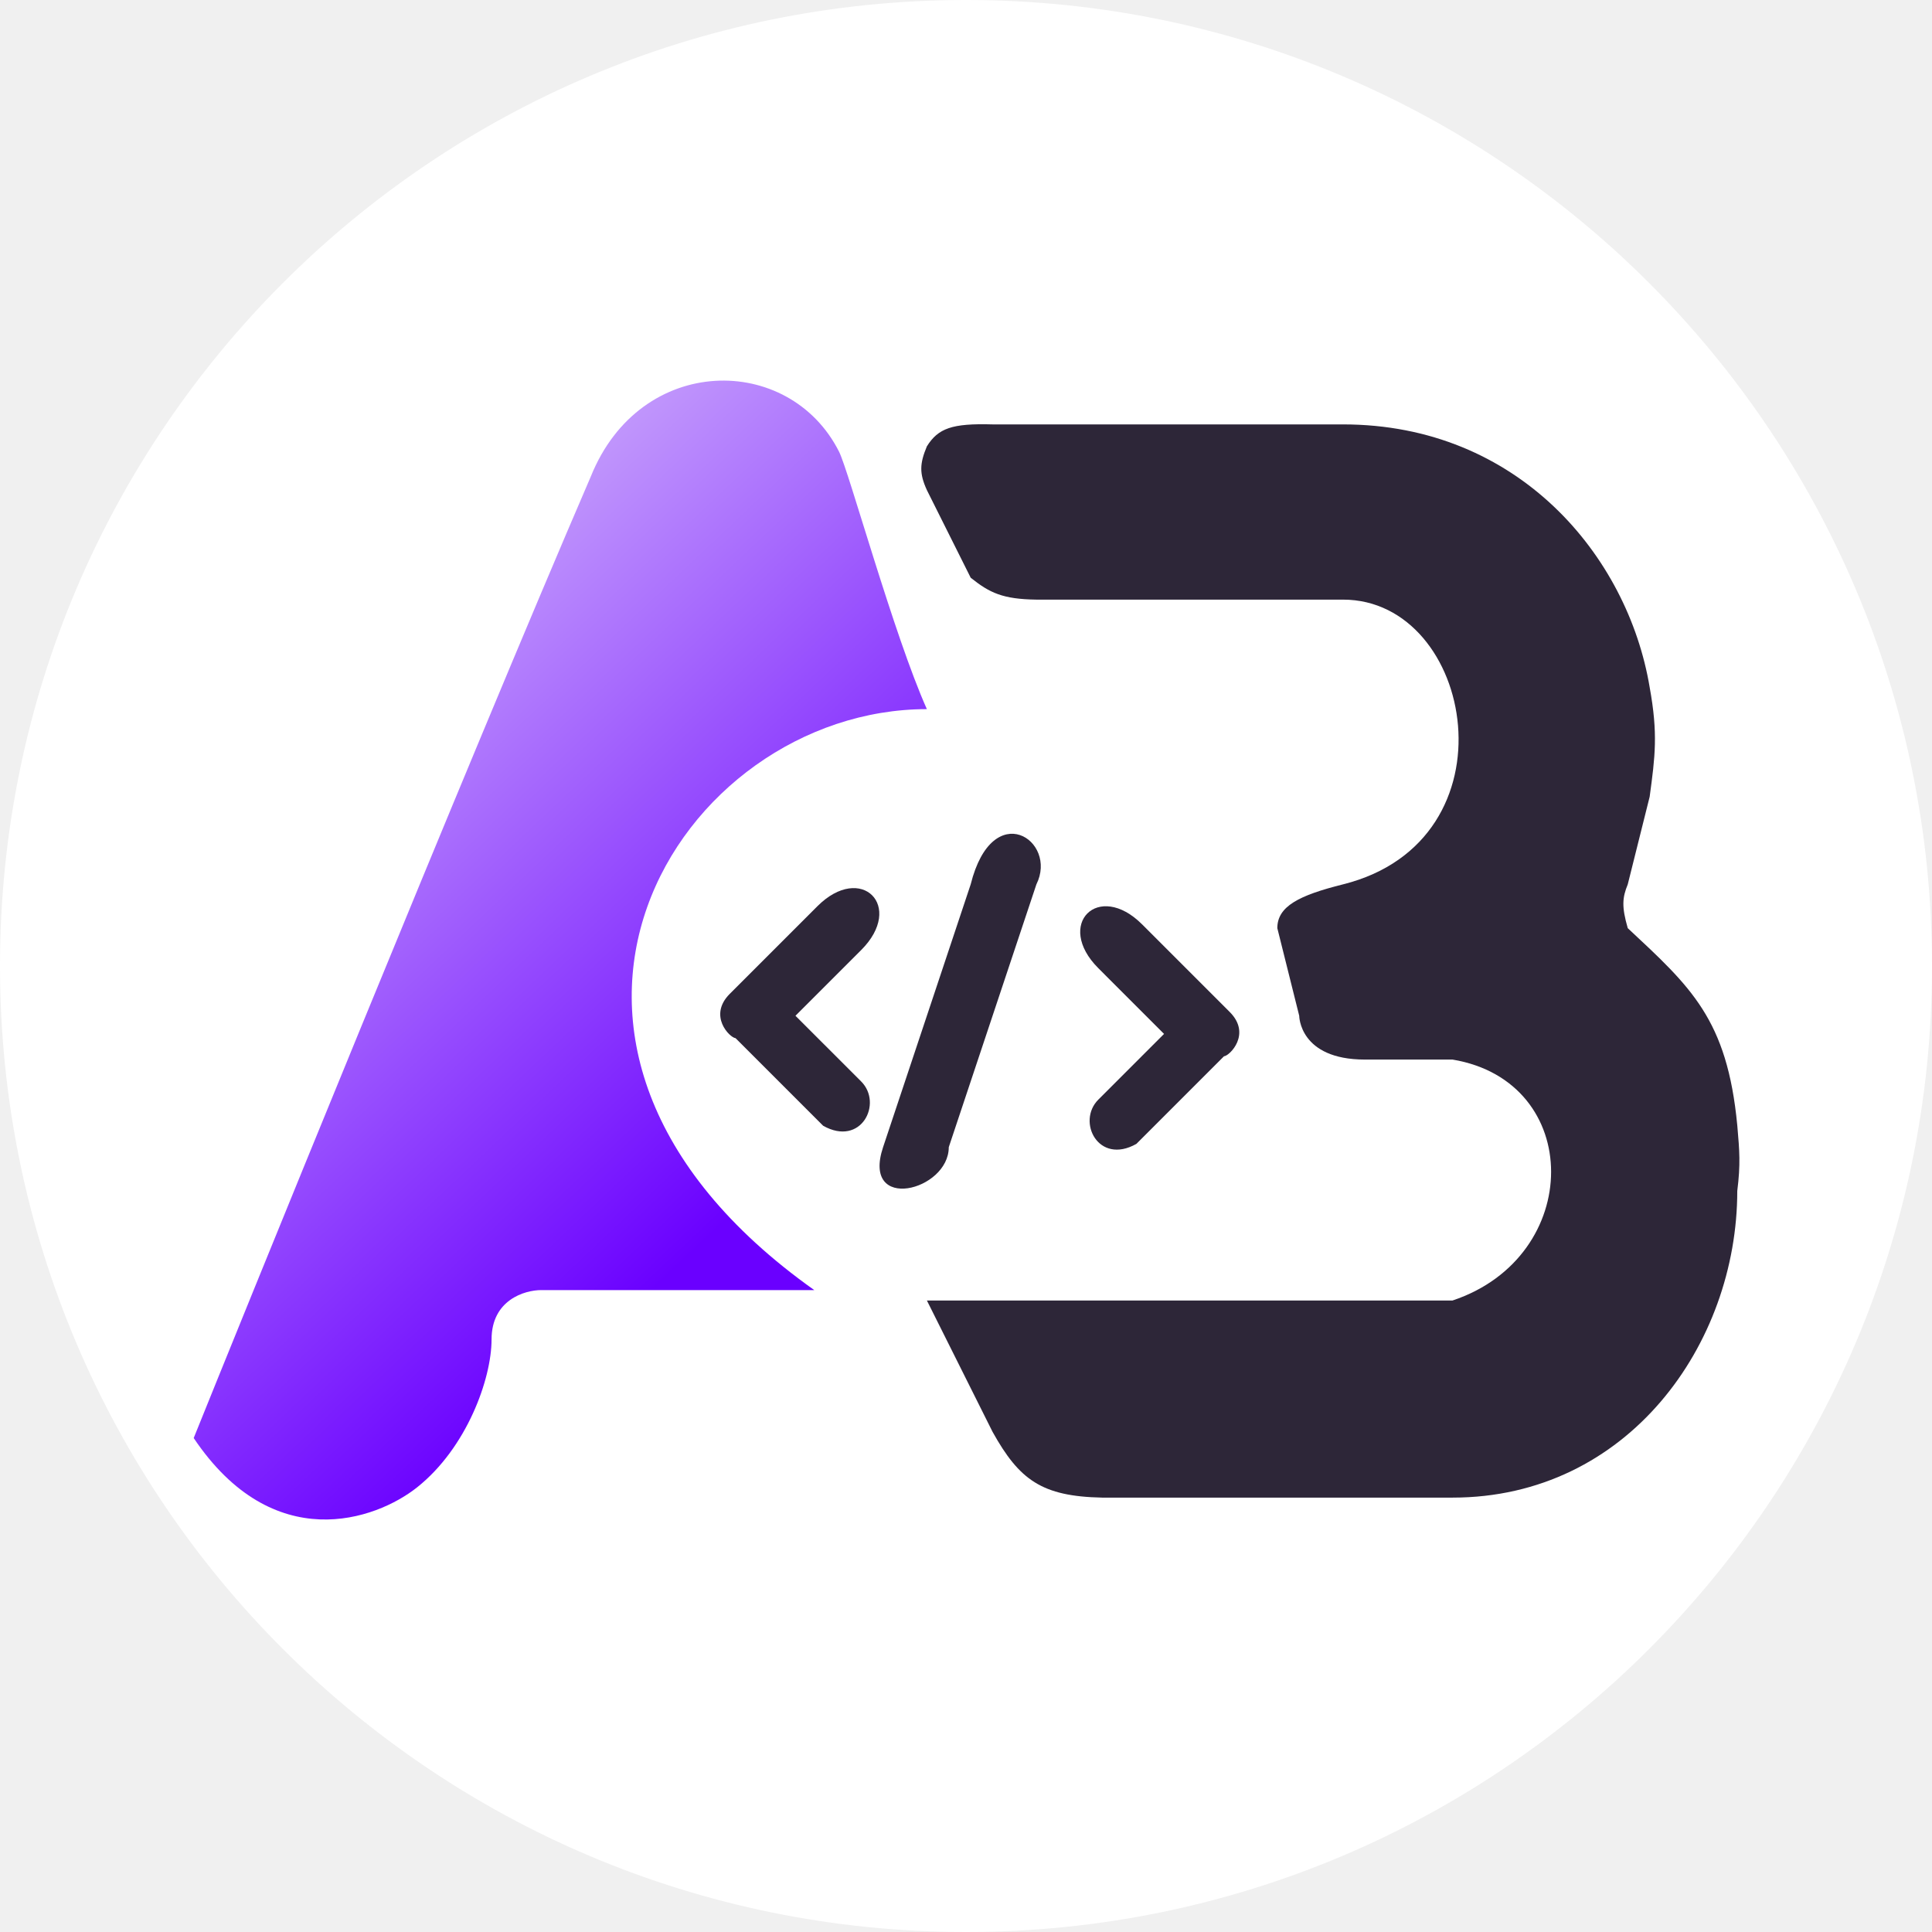
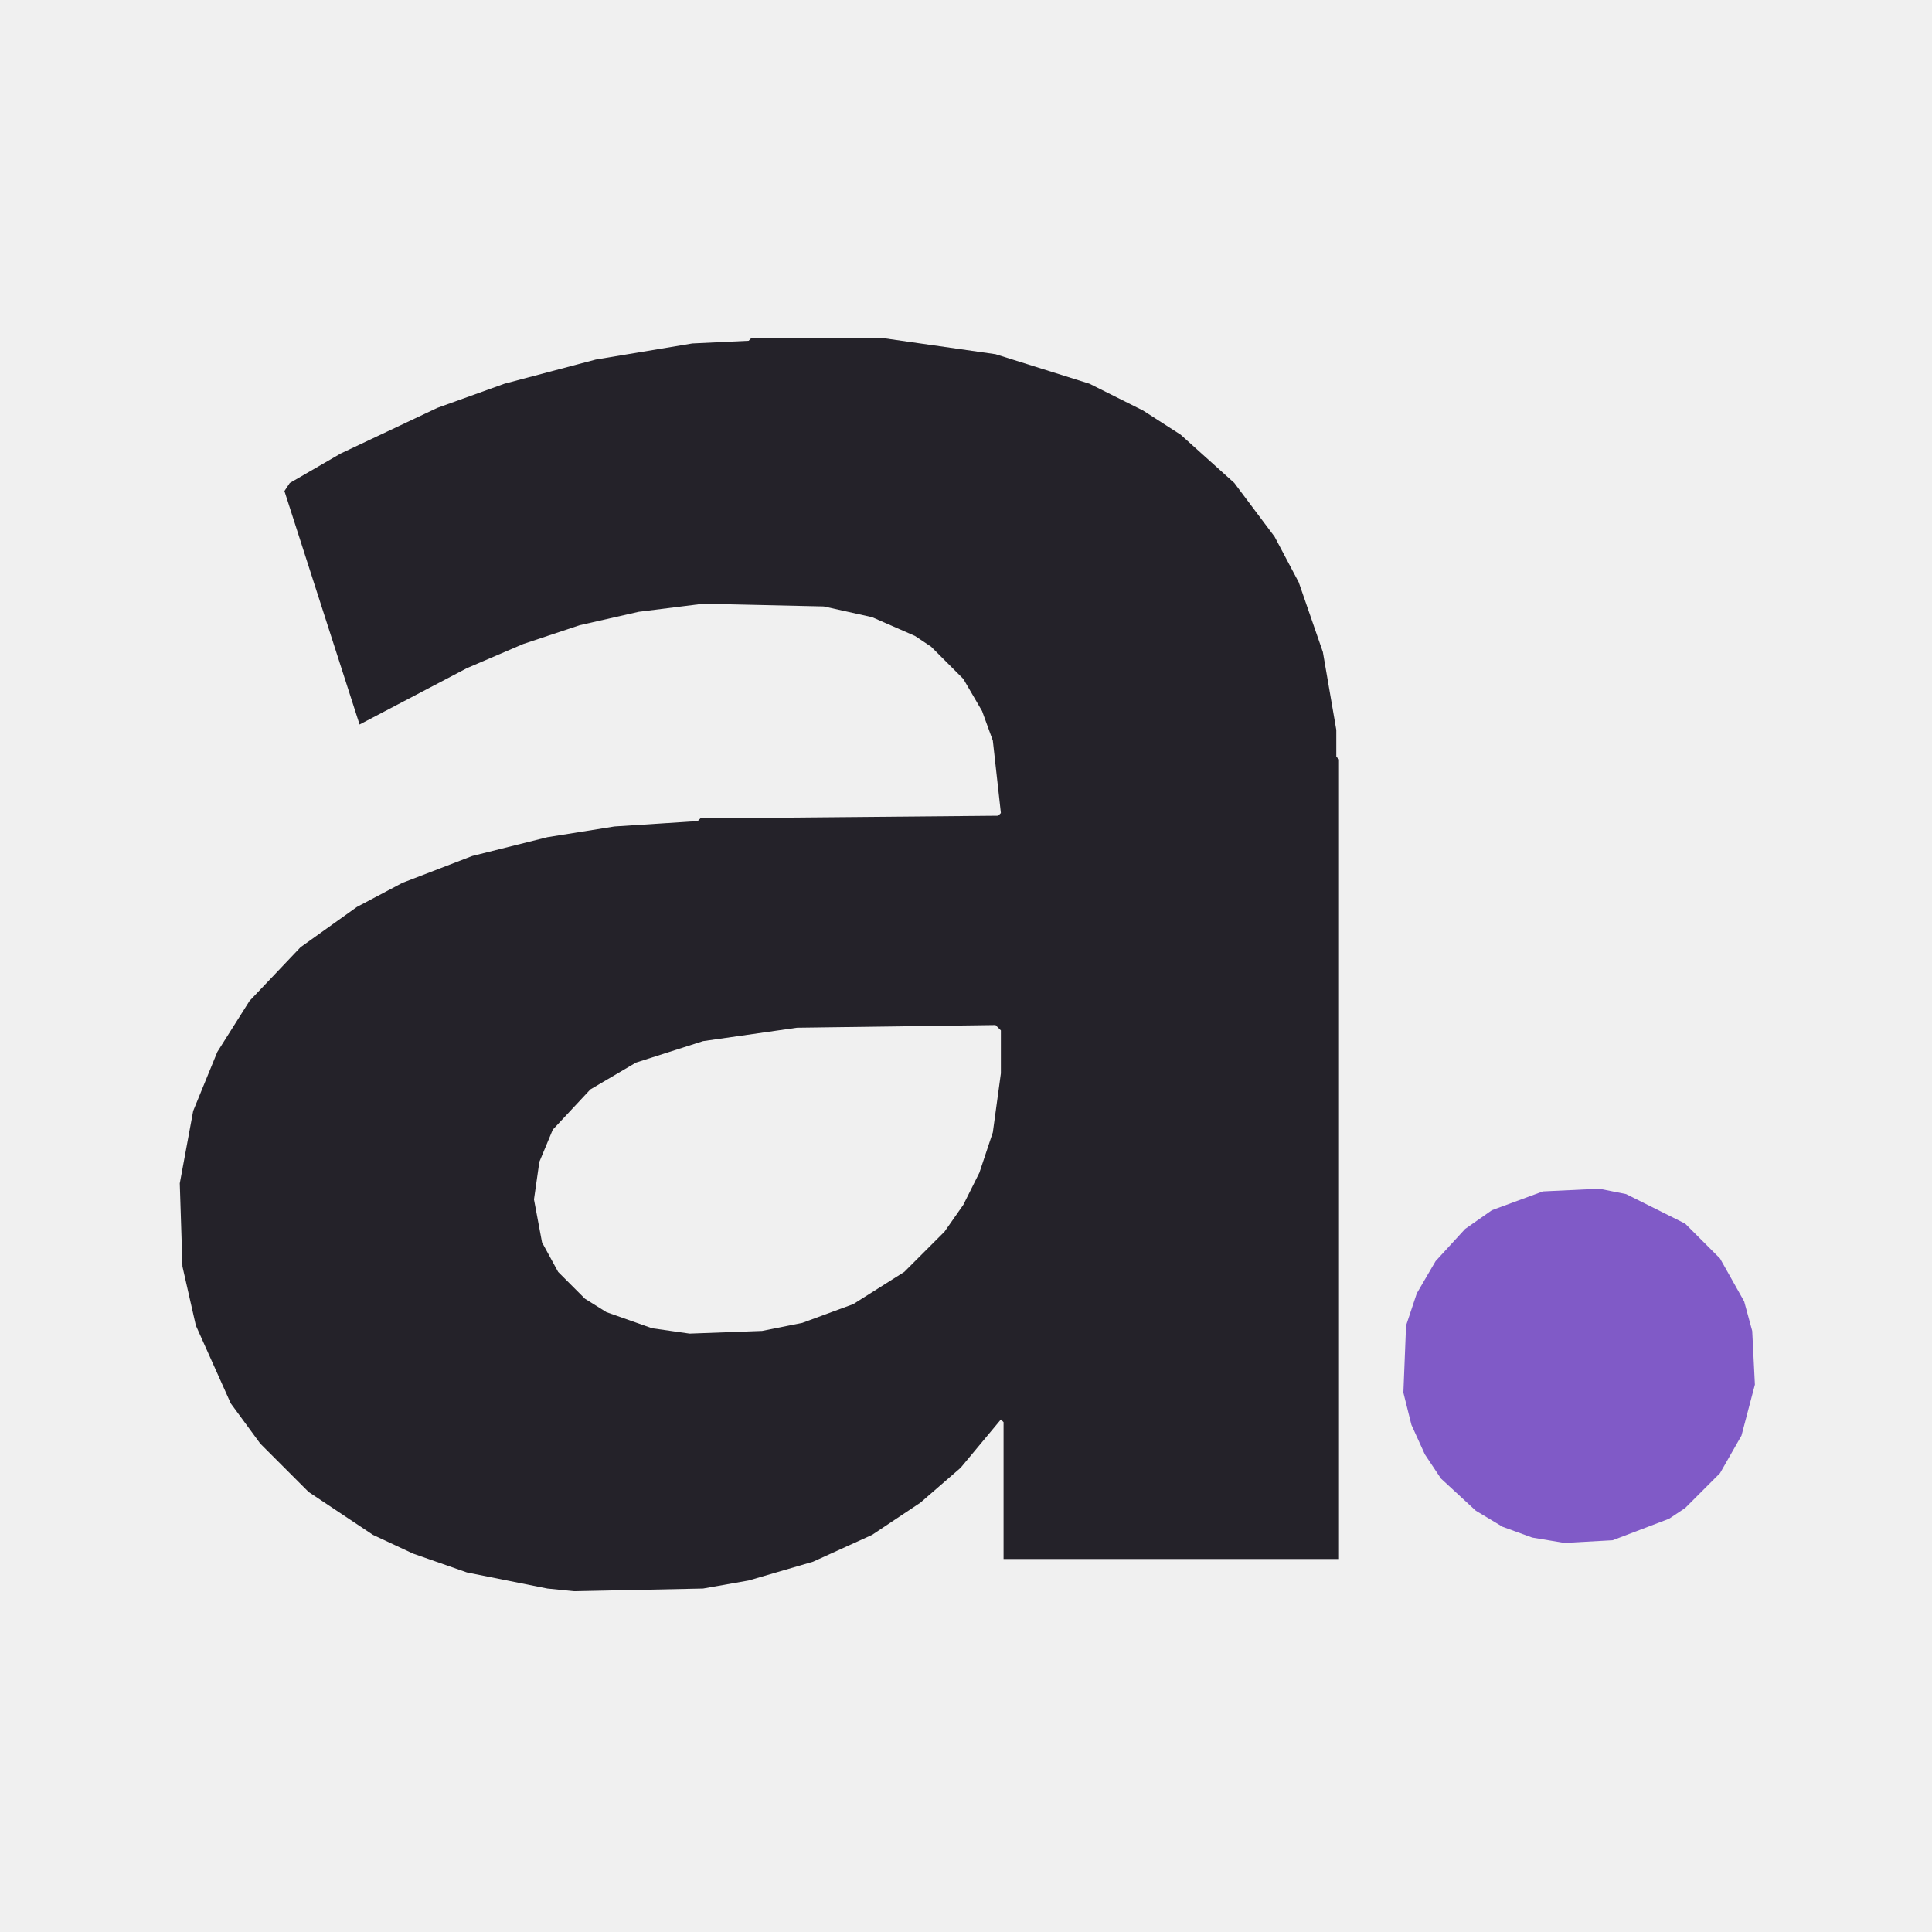
- <svg xmlns="http://www.w3.org/2000/svg" width="389" height="389" viewBox="0 0 389 389" fill="none">
-   <circle cx="194.5" cy="194.5" r="194.5" fill="white" />
-   <path d="M270.413 120.732H208.675C201.938 120.636 199.288 119.402 195.445 116.322L186.625 98.682C185.091 95.322 185.155 93.382 186.625 89.862C188.908 86.238 191.656 85.215 199.855 85.452H270.413C305.69 85.452 327.74 111.911 332.152 138.371C333.859 147.753 333.247 152.293 332.163 160.344L332.152 160.421L327.742 178.061C326.649 180.732 326.49 182.542 327.742 186.881C340.437 198.731 347.758 205.19 349.792 226.57L349.822 226.923C350.232 231.657 350.472 234.427 349.792 239.799C349.789 270.668 327.74 301.538 292.463 301.538H221.904C209.746 301.29 205.237 297.968 199.855 288.309L186.625 261.849H292.463C318.922 253.029 318.922 217.75 292.463 213.34H274.823C261.591 213.339 261.591 204.519 261.591 204.519L257.184 186.881C257.181 182.47 261.594 180.266 270.413 178.061C305.69 169.24 296.87 120.731 270.413 120.732Z" fill="#2D2638" />
-   <path d="M160.163 204.52L173.393 191.29C182.212 182.47 173.393 173.65 164.574 182.47L146.934 200.11C142.524 204.52 146.935 208.93 148.096 209.026L165.736 226.666C173.393 230.979 177.803 222.159 173.394 217.75L160.163 204.52Z" fill="#2D2638" />
-   <path d="M234.375 208.173L221.146 194.943C212.326 186.123 221.146 177.303 229.965 186.123L247.604 203.763C252.015 208.173 247.604 212.583 246.443 212.679L228.803 230.319C221.146 234.632 216.736 225.812 221.145 221.403L234.375 208.173Z" fill="#2D2638" />
-   <path d="M191.032 230.98C191.031 239.799 173.394 244.209 177.804 230.98L195.444 178.061C199.854 160.42 213.084 169.24 208.674 178.061L191.032 230.98Z" fill="#2D2638" />
-   <path d="M108.971 259.754H163.948C93.977 210.108 136.643 142.78 186.622 142.78C179.958 127.887 170.914 94.868 168.946 90.957C158.95 71.098 128.962 71.098 118.966 95.922C93.977 153.843 46.997 269.684 39 289.542C54.993 313.372 75.651 306.091 83.981 299.471C93.977 291.528 98.975 277.627 98.975 269.684C98.975 261.74 105.639 259.754 108.971 259.754Z" fill="url(#paint0_linear_98_2)" />
-   <defs>
-     <linearGradient id="paint0_linear_98_2" x1="183.939" y1="210.108" x2="84.681" y2="105.188" gradientUnits="userSpaceOnUse">
-       <stop stop-color="#6A00FF" />
-       <stop offset="1" stop-color="#C9A5FC" />
-     </linearGradient>
-   </defs>
+ <svg xmlns="http://www.w3.org/2000/svg" width="512" height="512" viewBox="271 271 720 720" role="img" aria-label="Ana Berigo — logo a ponto roxo">
+   <path fill="#242229" fill-rule="evenodd" d="M 379,451 L 377,454 L 405,541 L 445,520 L 466,511 L 487,504 L 509,499 L 533,496 L 578,497 L 596,501 L 612,508 L 618,512 L 630,524 L 637,536 L 641,547 L 644,574 L 643,575 L 532,576 L 531,577 L 500,579 L 475,583 L 447,590 L 421,600 L 404,609 L 383,624 L 364,644 L 352,663 L 343,685 L 338,712 L 339,743 L 344,765 L 357,794 L 368,809 L 386,827 L 410,843 L 425,850 L 445,857 L 475,863 L 485,864 L 533,863 L 550,860 L 574,853 L 596,843 L 614,831 L 629,818 L 644,800 L 645,801 L 645,852 L 770,852 L 770,554 L 769,553 L 769,543 L 764,514 L 755,488 L 746,471 L 731,451 L 711,433 L 697,424 L 677,414 L 642,403 L 600,397 L 551,397 L 550,398 L 529,399 L 493,405 L 459,414 L 434,423 L 398,440 Z M 644,655 L 644,671 L 641,693 L 636,708 L 630,720 L 623,730 L 608,745 L 589,757 L 570,764 L 555,767 L 528,768 L 514,766 L 497,760 L 489,755 L 479,745 L 473,734 L 470,718 L 472,704 L 477,692 L 491,677 L 508,667 L 533,659 L 568,654 L 642,653 Z" />
+   <path fill="#805AC7" d="M 846,715 L 827,722 L 817,729 L 806,741 L 799,753 L 795,765 L 794,790 L 797,802 L 802,813 L 808,822 L 821,834 L 831,840 L 842,844 L 854,846 L 872,845 L 893,837 L 899,833 L 912,820 L 920,806 L 925,787 L 924,767 L 921,756 L 912,740 L 899,727 L 877,716 L 867,714 Z" />
</svg>
